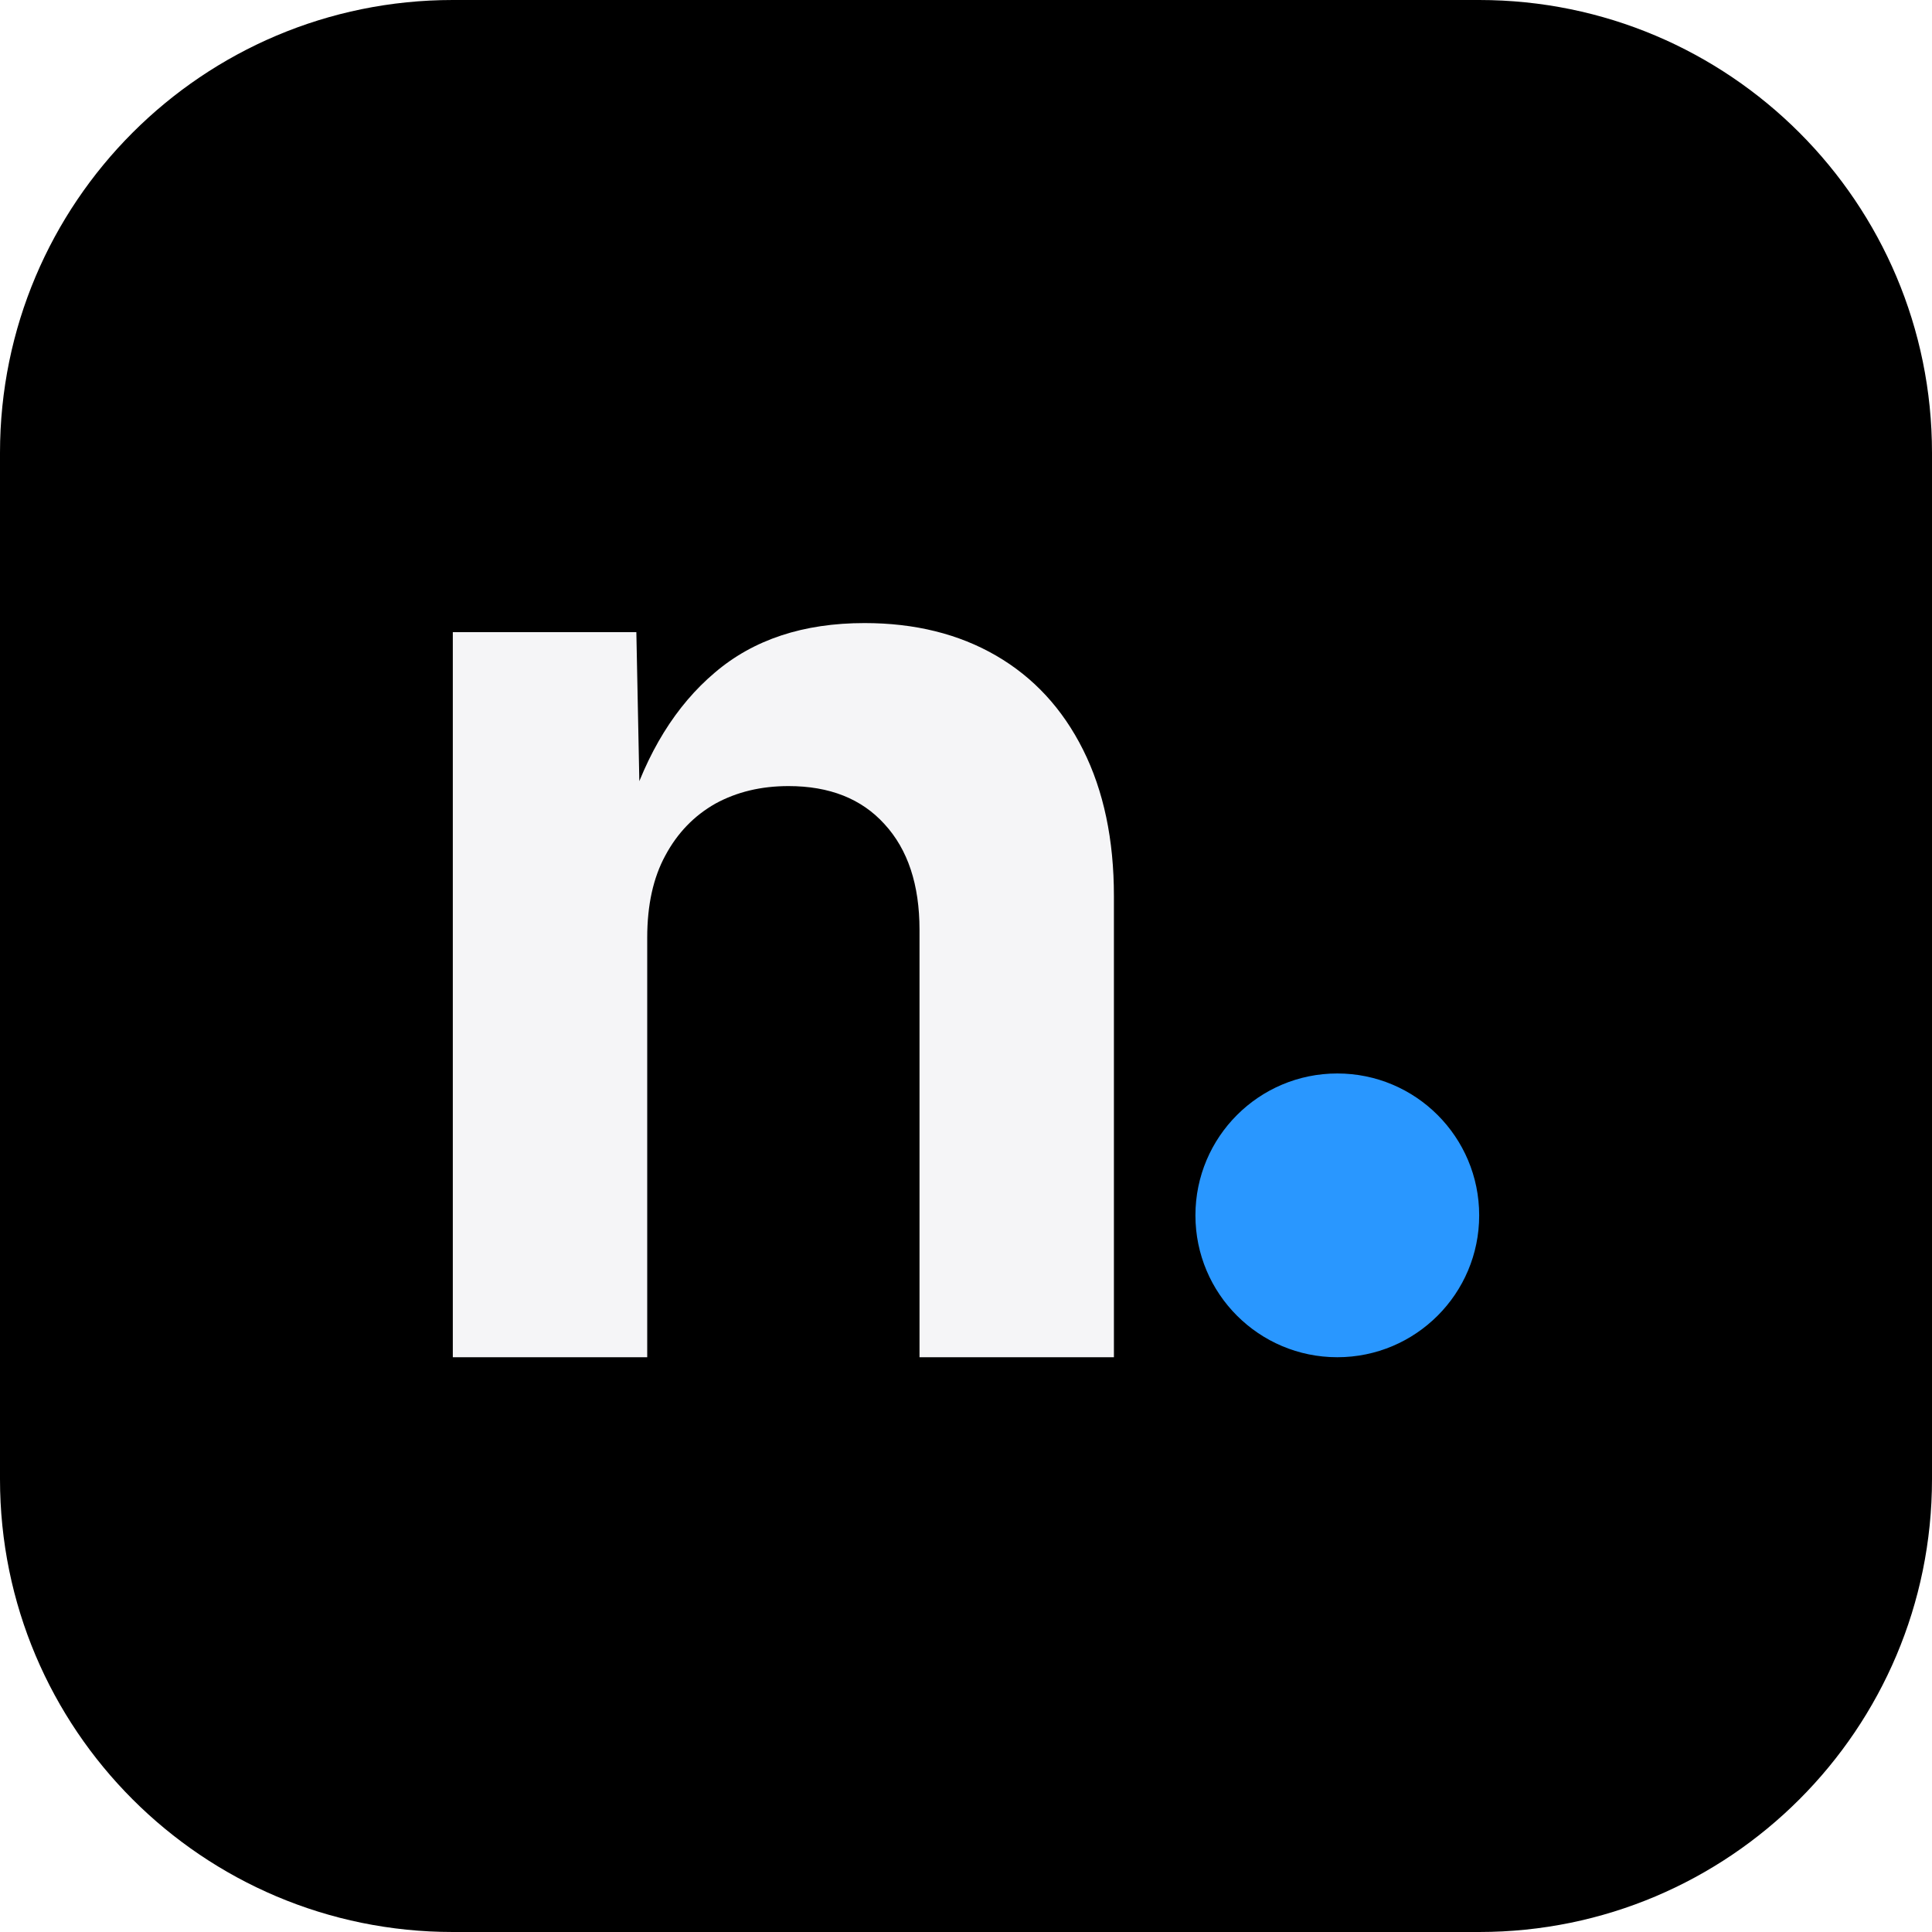
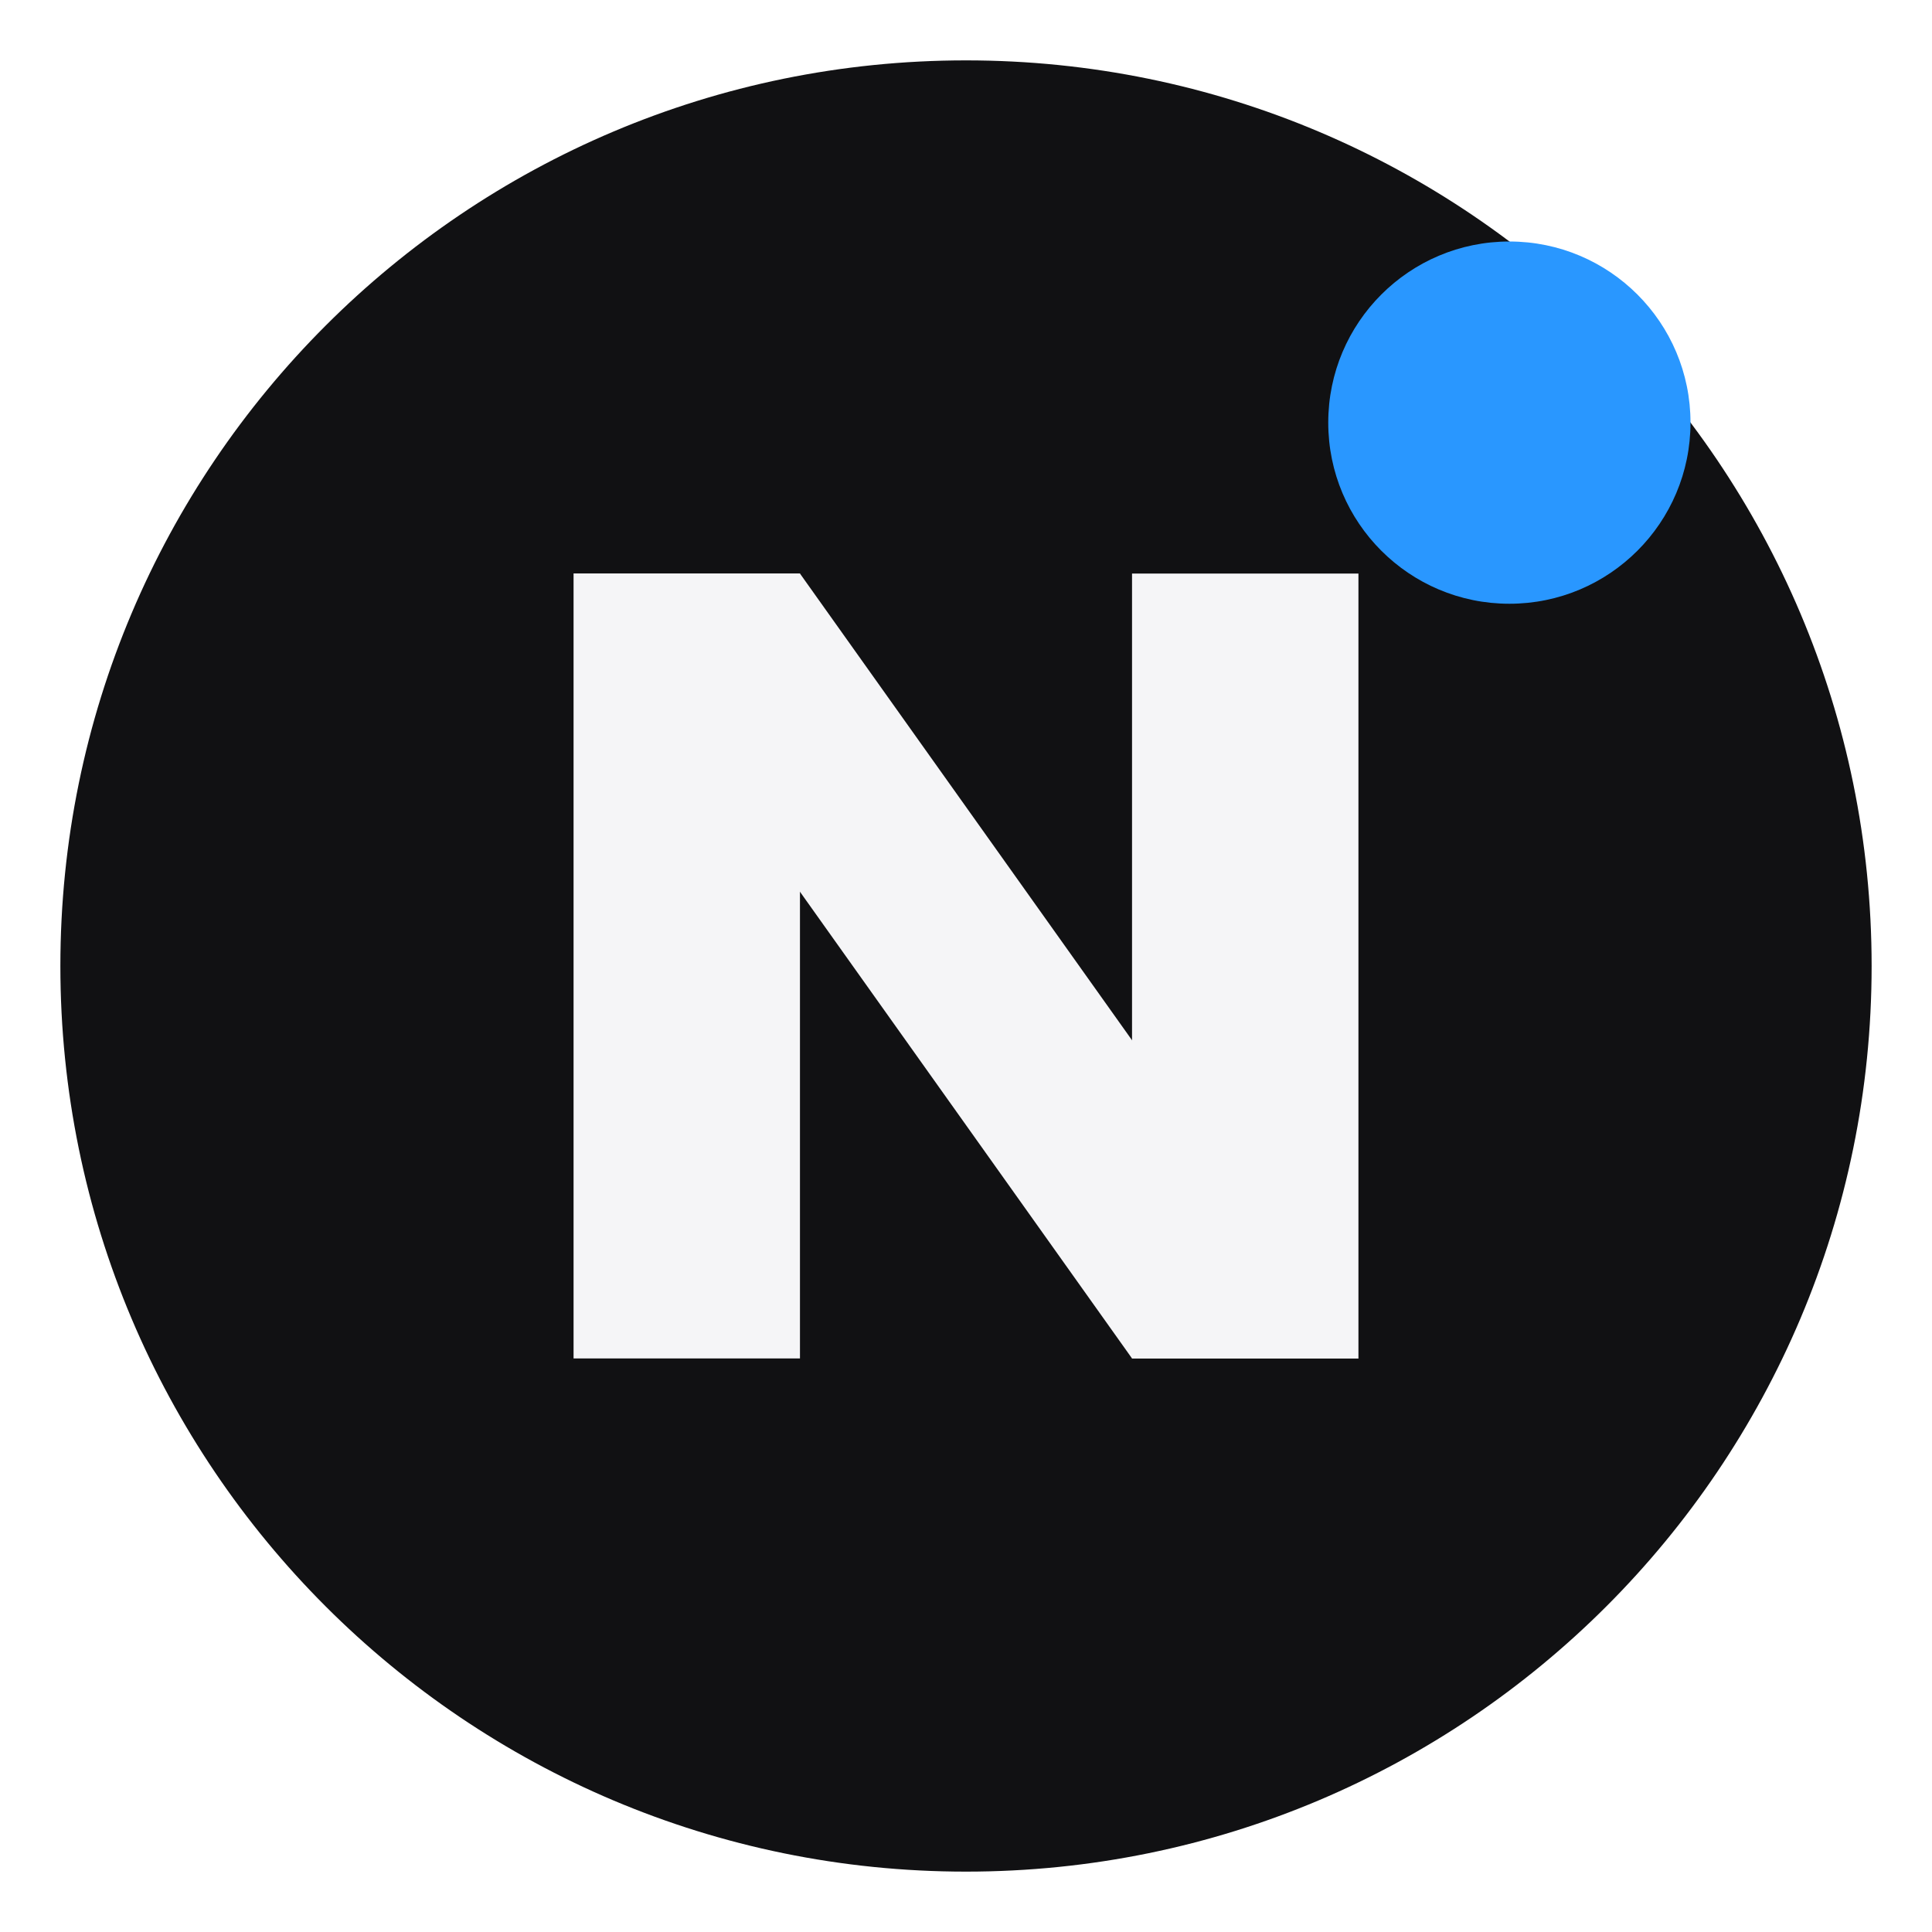
- <svg xmlns="http://www.w3.org/2000/svg" viewBox="0 0 32 32">
-   <rect width="32" height="32" rx="7.5" fill="#000" />
-   <path d="M10.72 15.53L10.72 15.53L10.72 22.48L7.50 22.48L7.50 10.47L10.54 10.47L10.60 13.47L10.40 13.47Q10.87 11.96 11.84 11.14Q12.80 10.32 14.32 10.32L14.32 10.32Q15.57 10.32 16.50 10.86Q17.43 11.40 17.94 12.42Q18.45 13.44 18.45 14.84L18.45 14.84L18.45 22.48L15.23 22.48L15.23 15.40Q15.23 14.28 14.65 13.65Q14.08 13.02 13.06 13.02L13.06 13.02Q12.38 13.02 11.85 13.31Q11.32 13.61 11.02 14.17Q10.72 14.72 10.72 15.53Z" fill="#f5f5f7" />
-   <circle cx="22.15" cy="20.13" r="2.35" fill="#2997ff" />
+ <svg xmlns="http://www.w3.org/2000/svg" viewBox="0 0 64 64">
+   <circle cx="32" cy="32" r="30" fill="#111113" />
+   <g fill="#f5f5f7">
+     <rect x="19" y="19" width="7.5" height="26" />
+     <rect x="37.5" y="19" width="7.5" height="26" />
+     <path d="M19 19H26.5L45 45H37.5Z" />
+   </g>
+   <circle cx="50" cy="14" r="6" fill="#2997ff" />
</svg>
